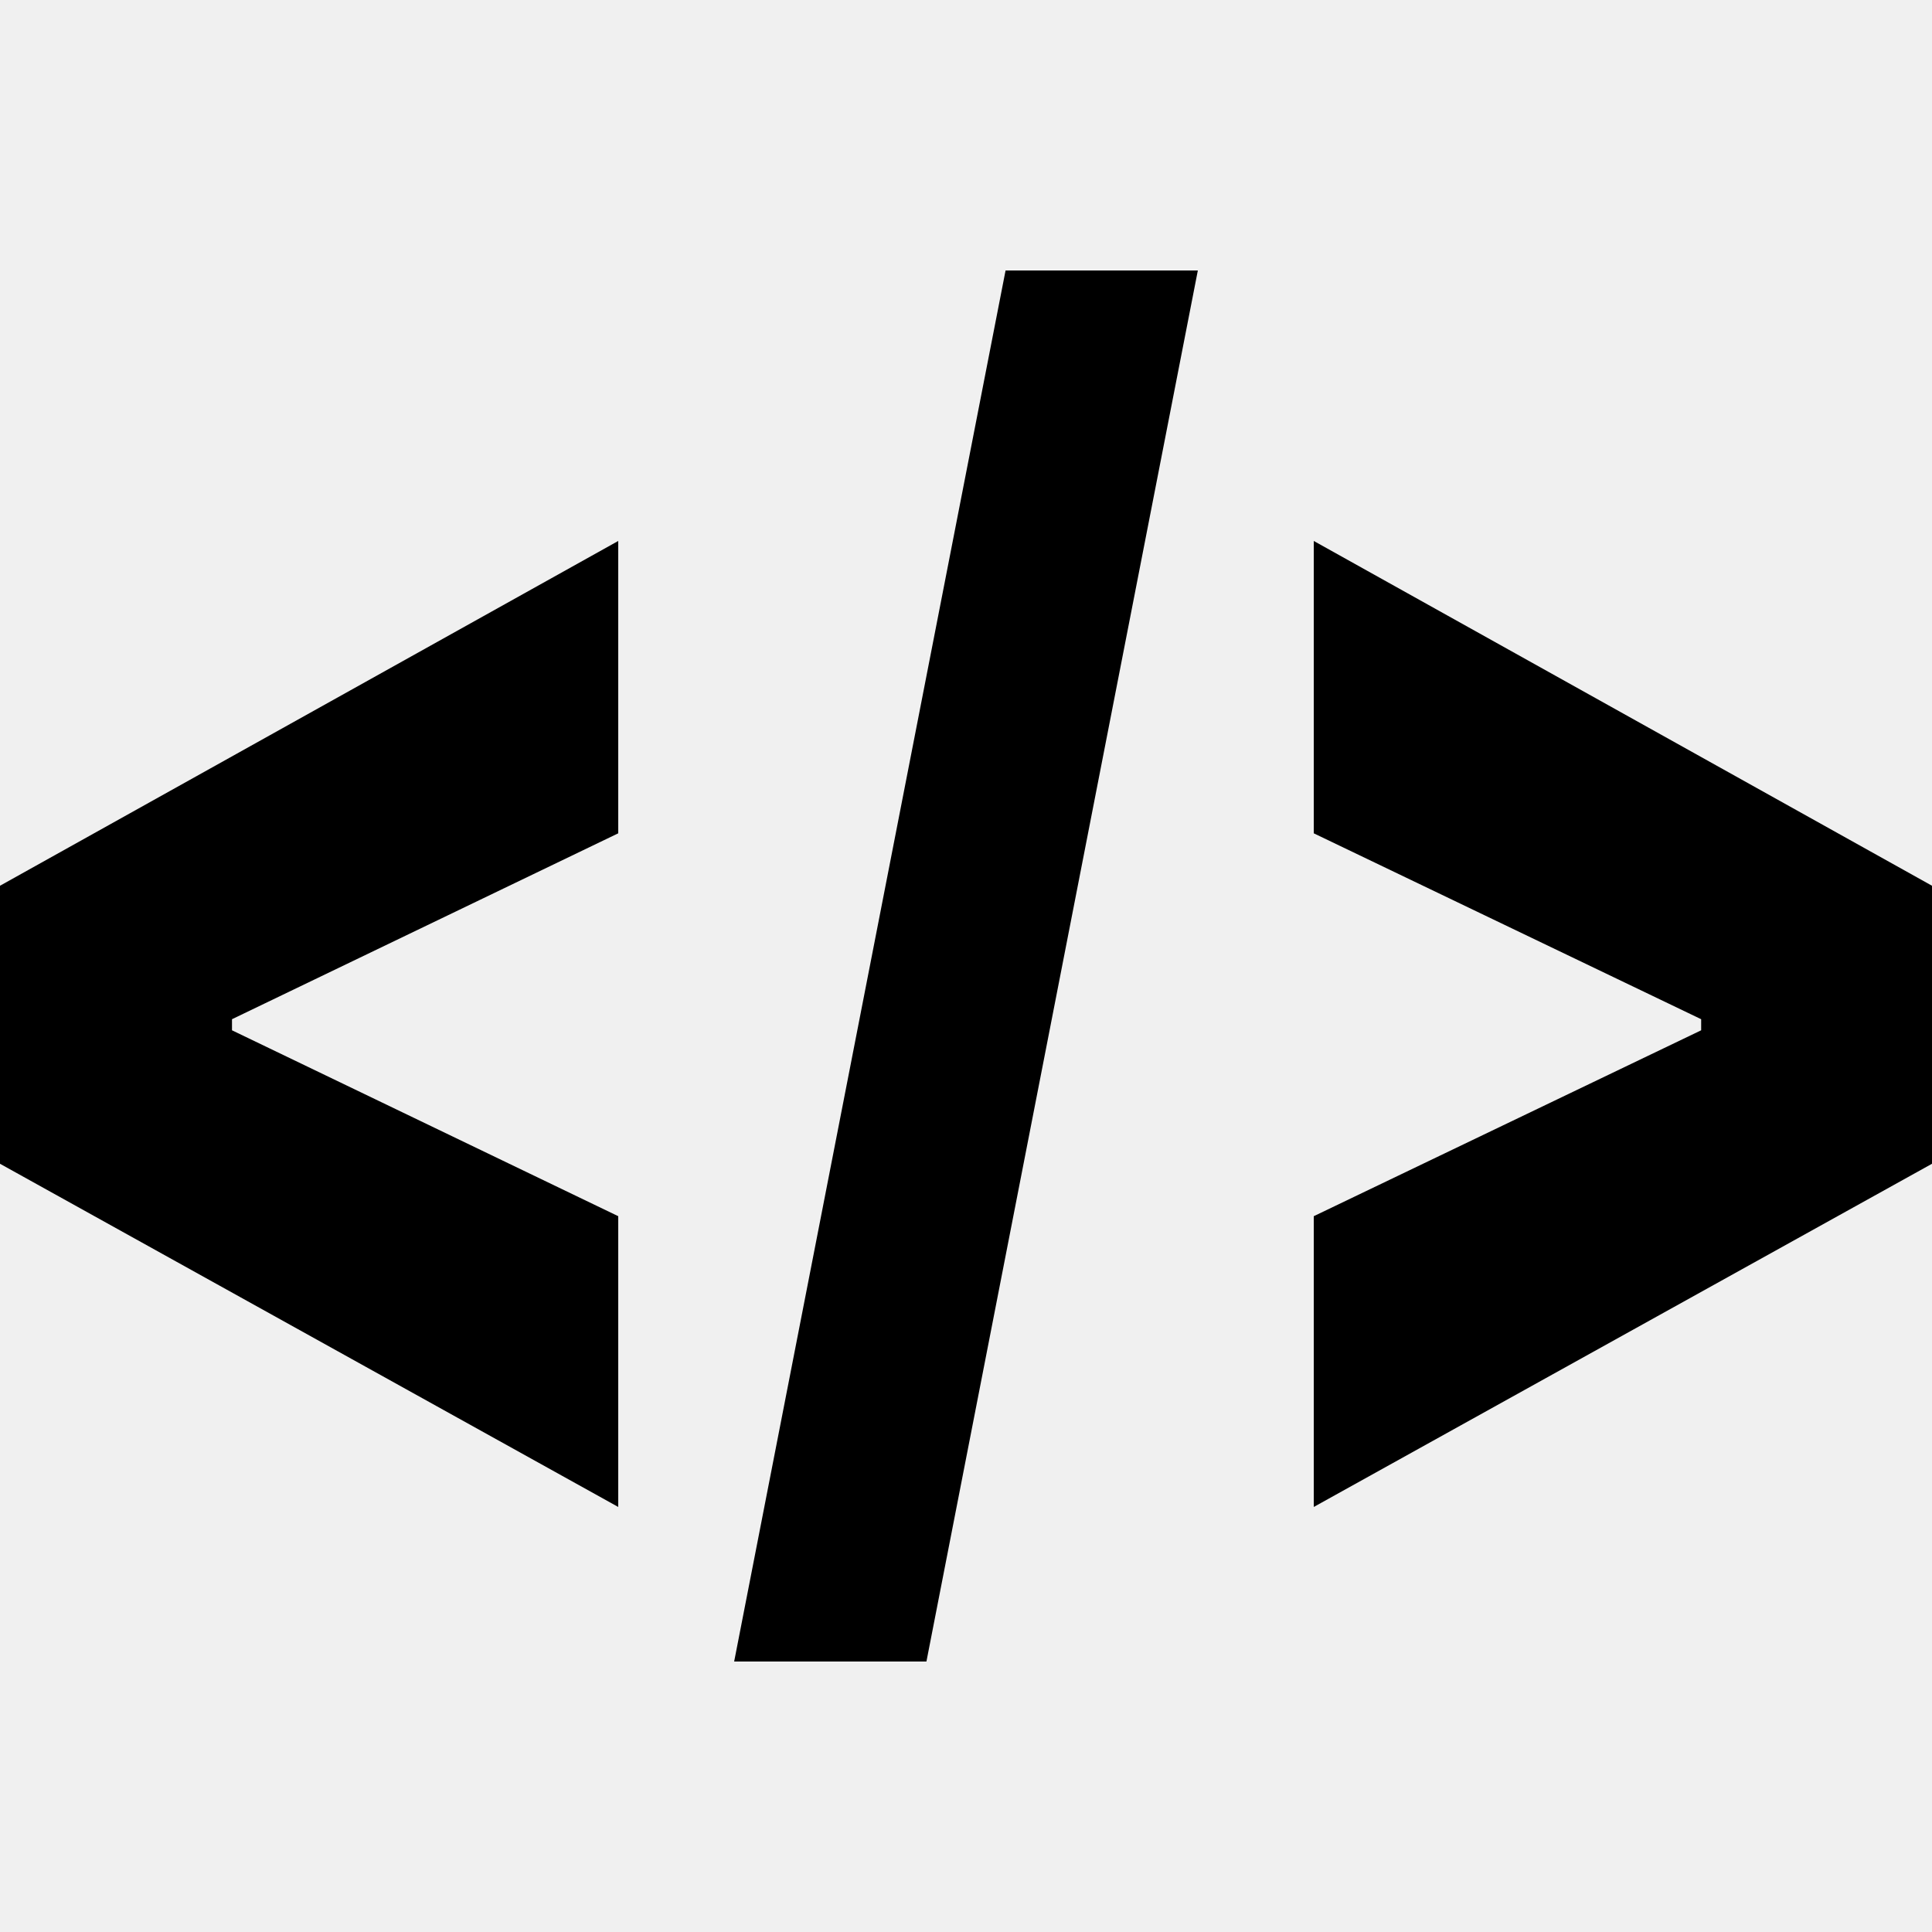
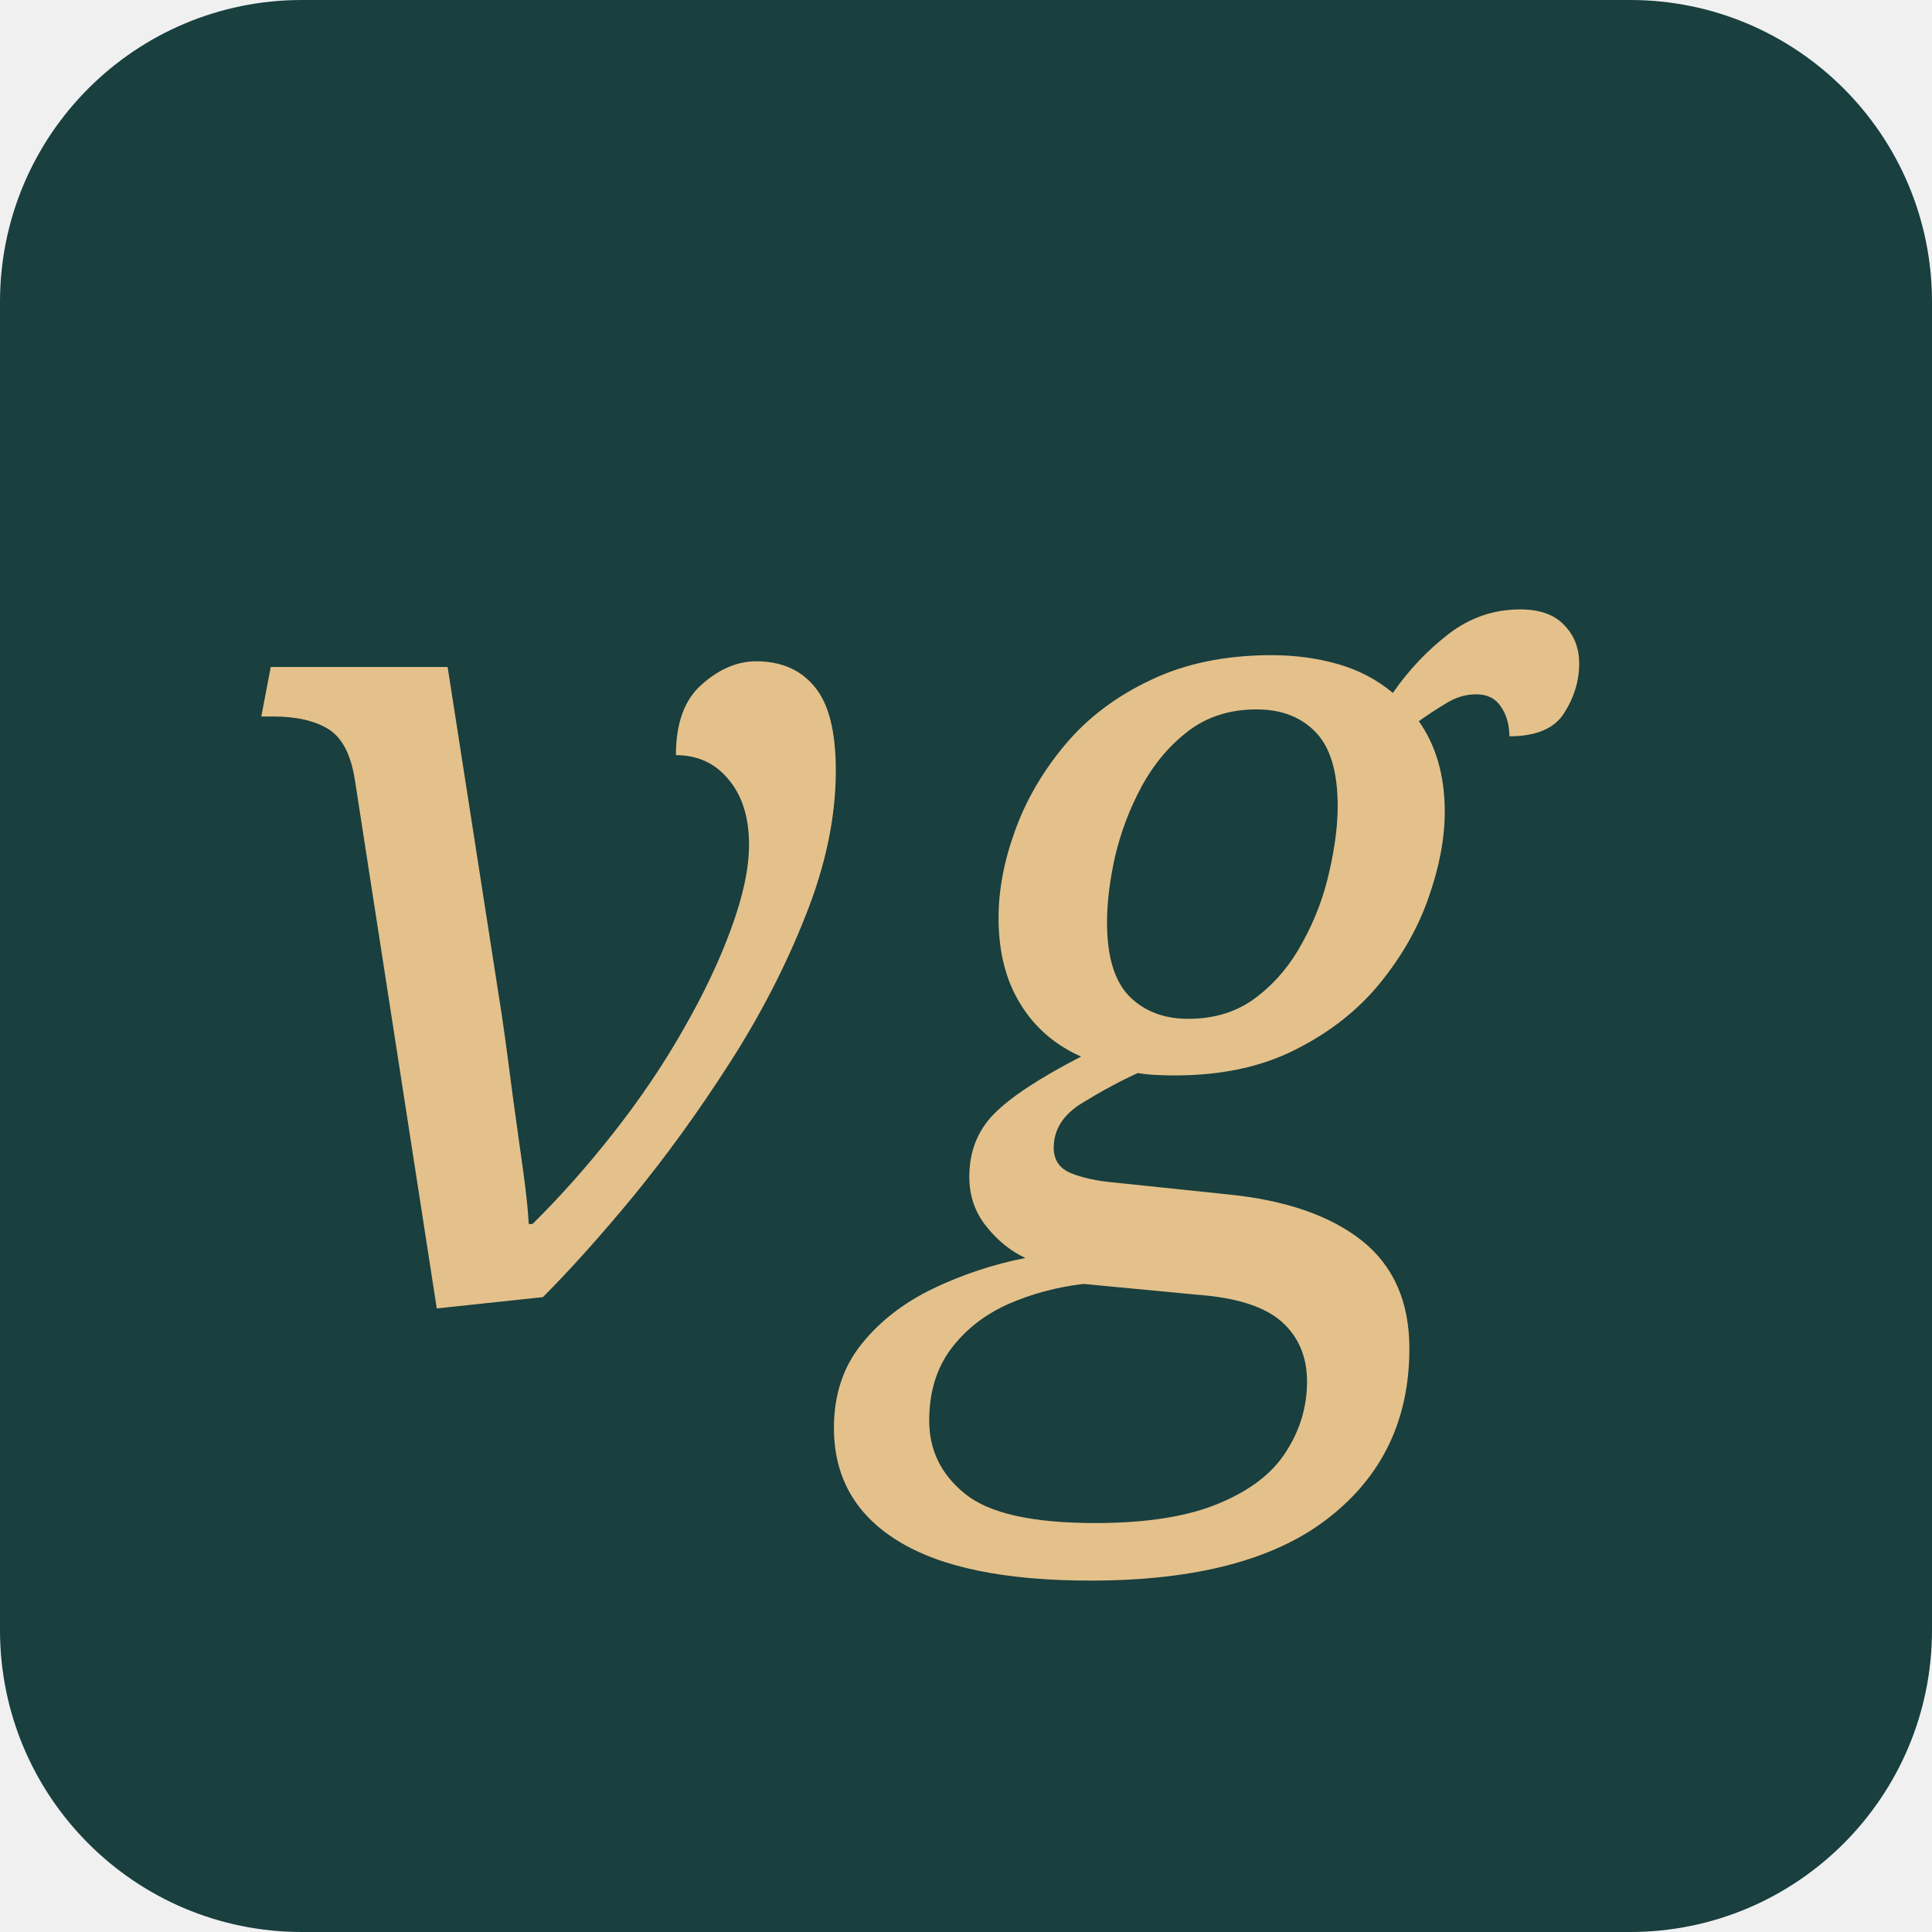
- <svg xmlns="http://www.w3.org/2000/svg" width="50px" height="50px" viewBox="0 0 50 50" version="1.1">
-   <g stroke="none" stroke-width="1" fill="none" fill-rule="evenodd">
-     <polygon fill="#000000" fill-rule="nonzero" points="0 30.118 0 22.923 16 14 16 21.566 6.004 26.377 6.004 26.664 16 31.475 16 39" />
-     <polygon fill="#000000" fill-rule="nonzero" points="31 7 23.976 43 19 43 26.024 7" />
-     <polygon fill="#000000" fill-rule="nonzero" points="50 30.118 34 39 34 31.475 44.026 26.664 44.026 26.377 34 21.566 34 14 50 22.923" />
-   </g>
-   <style>
-         polygon { fill: #000; }
-         @media (prefers-color-scheme: dark) {
-             polygon { fill: #FFF; }
-         }
-     </style>
+ <svg xmlns="http://www.w3.org/2000/svg" viewBox="0 0 64 64">
+   <rect width="64" height="64" rx="10" fill="#193f3f" />
+   <text x="8" y="43" font-family="Georgia,serif" font-style="italic" font-size="39" fill="#e4c18a">vg</text>
</svg>
